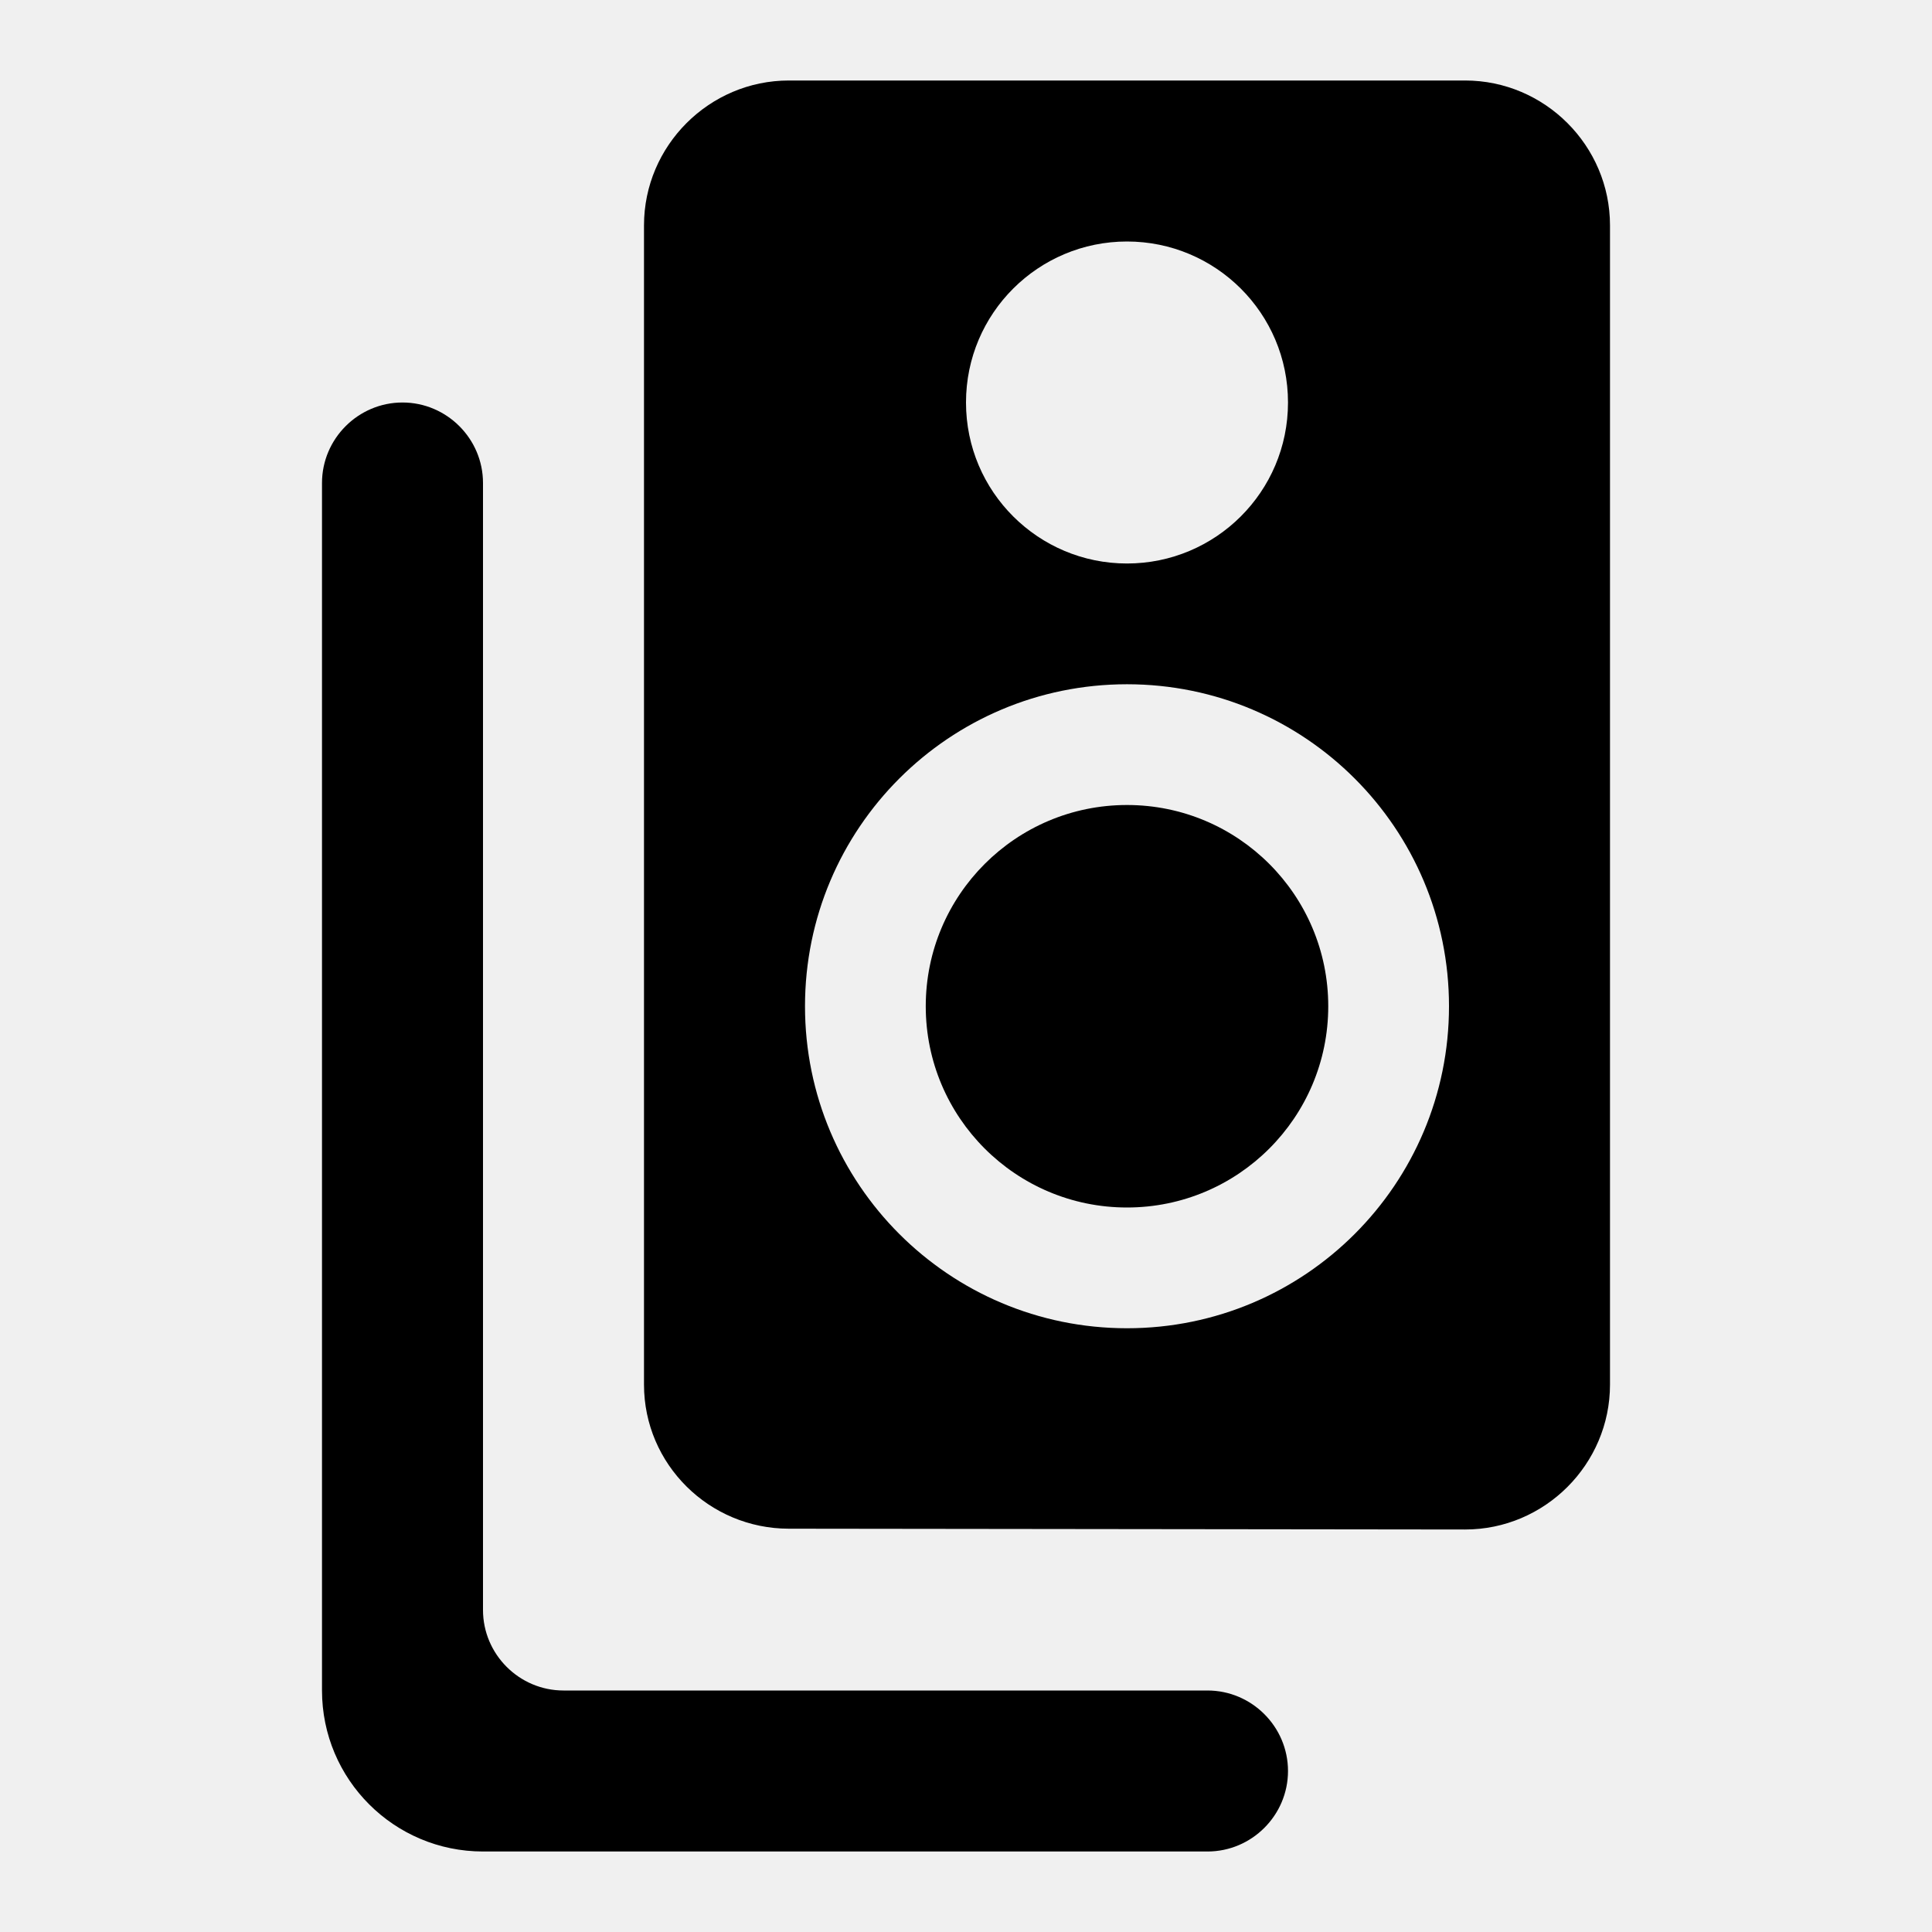
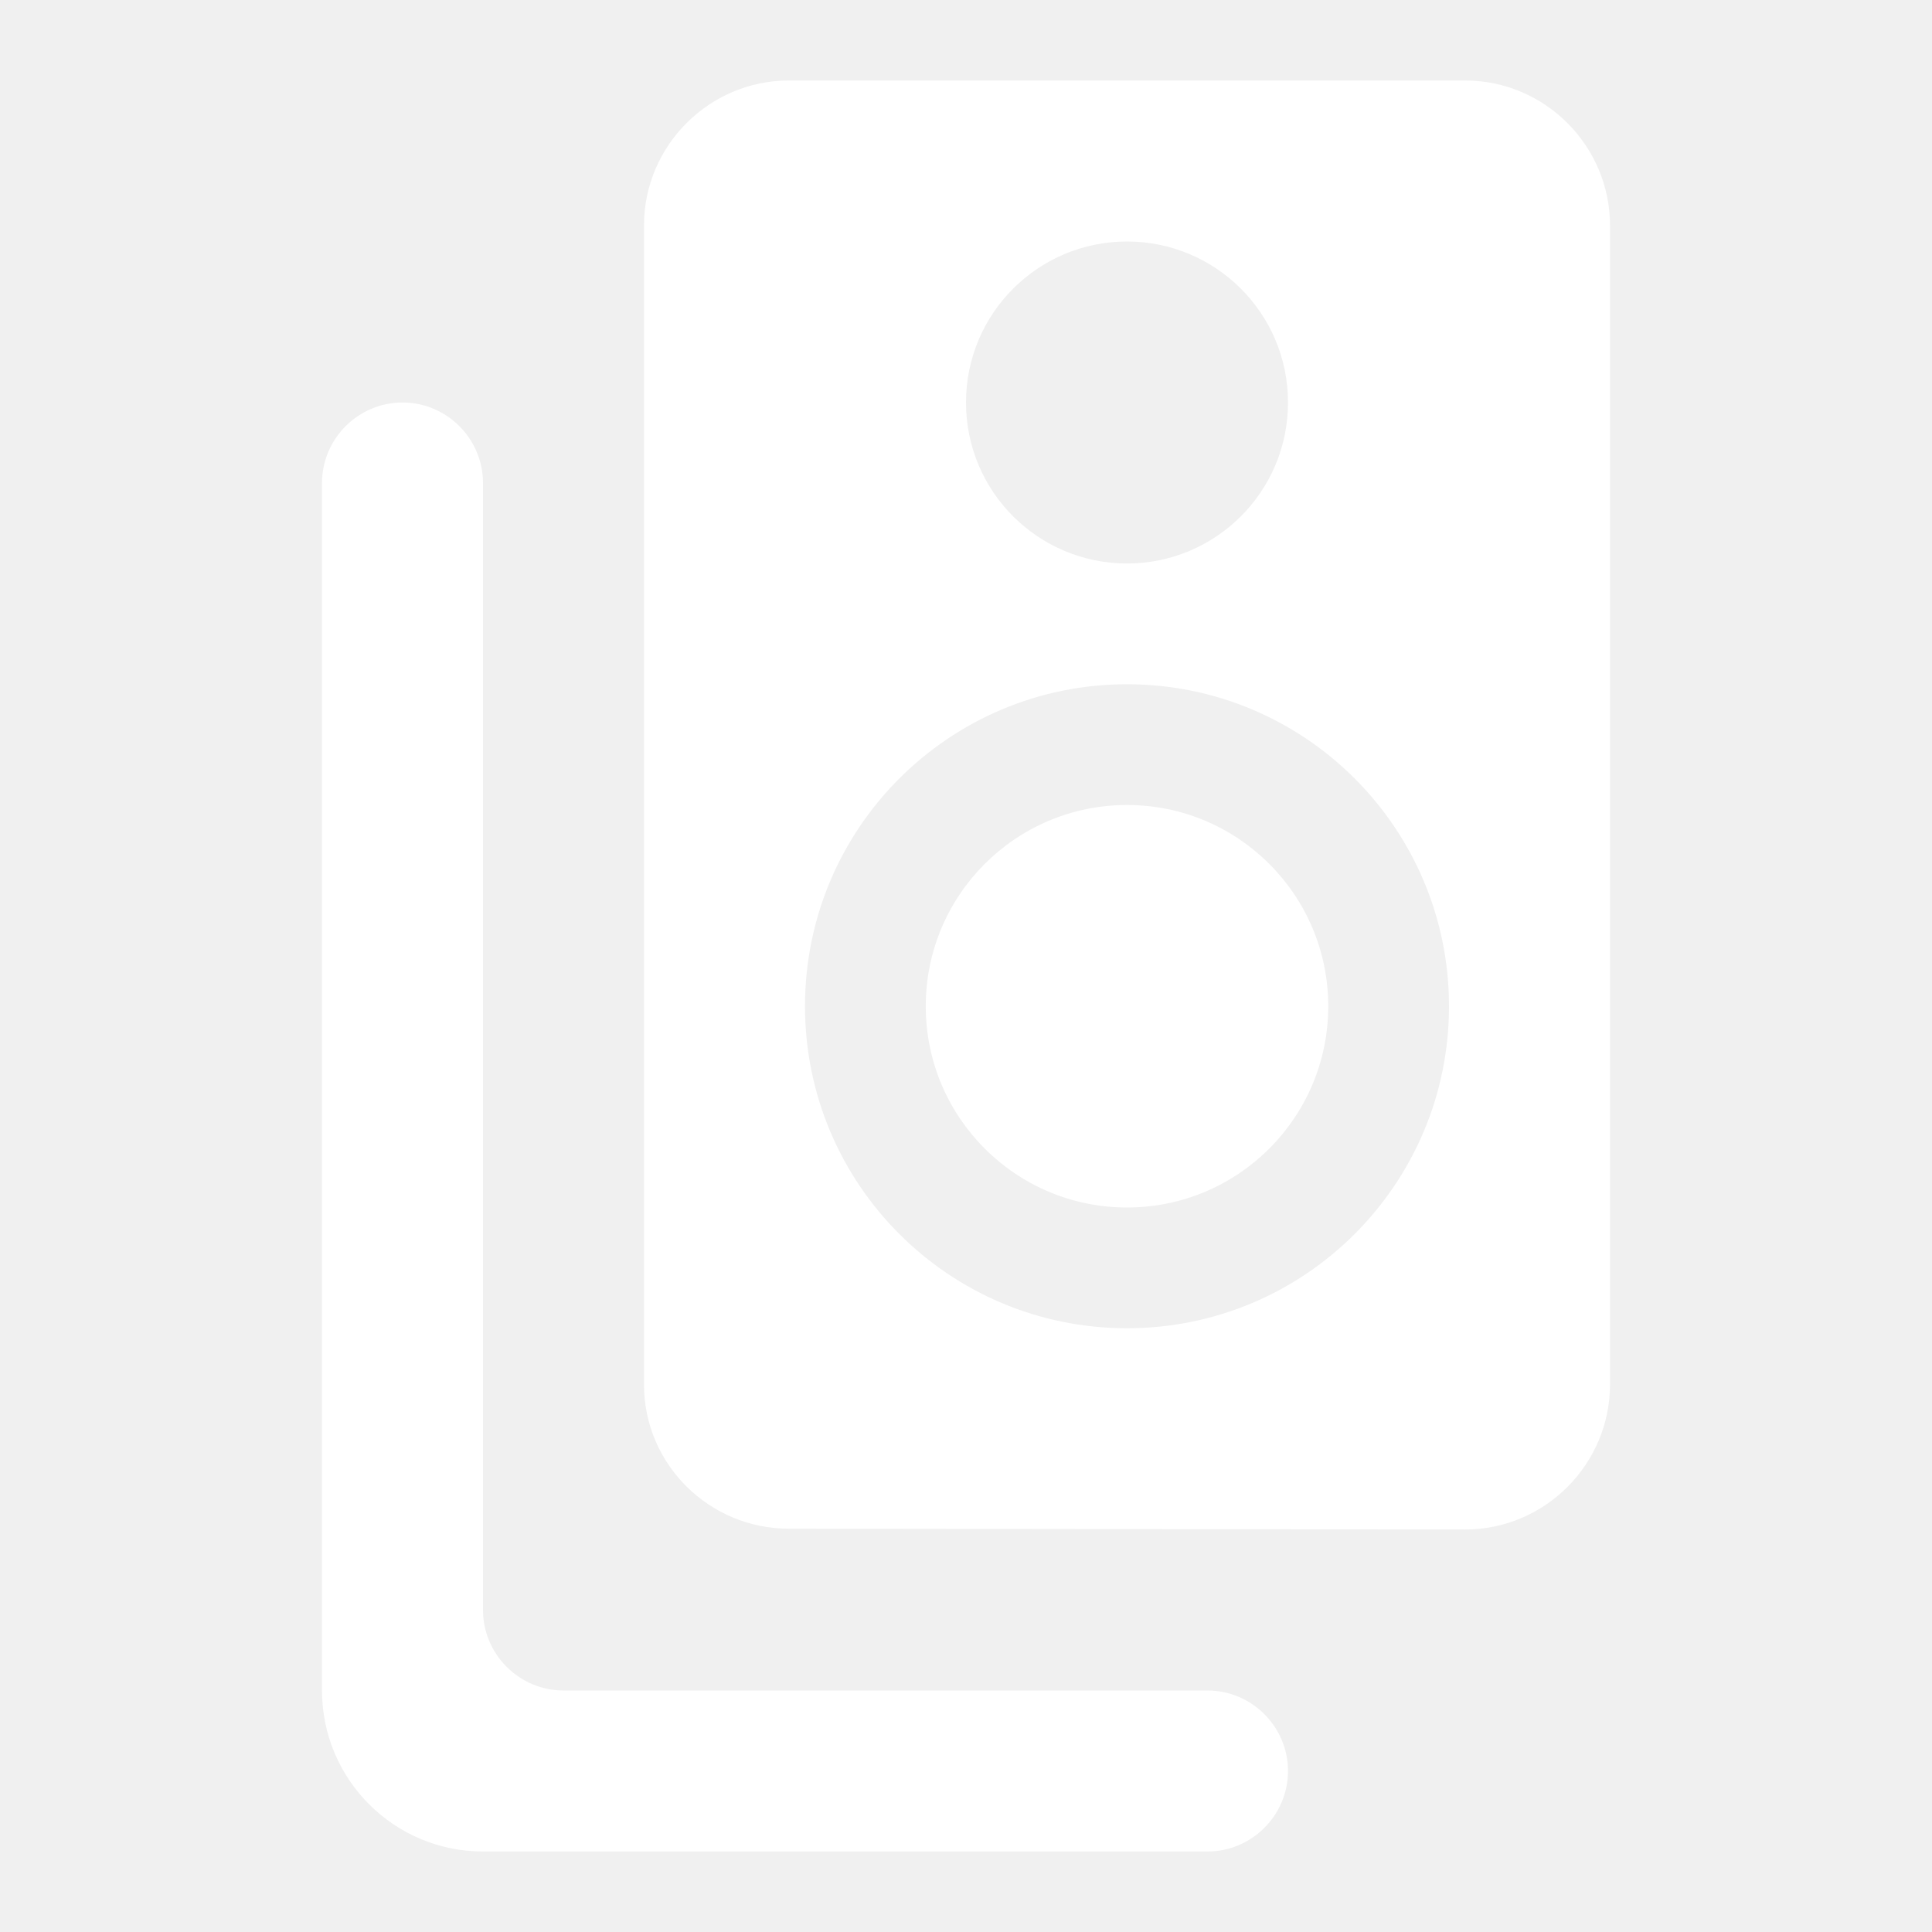
- <svg xmlns="http://www.w3.org/2000/svg" width="24" height="24" viewBox="0 0 24 24">
+ <svg xmlns="http://www.w3.org/2000/svg" fill="#ffffff" width="24" height="24" viewBox="0 0 24 24">
  <path d="M18.2 1H9.8C8.81 1 8 1.81 8 2.8v14.4c0 .99.81 1.79 1.8 1.79l8.4.01c.99 0 1.8-.81 1.8-1.8V2.8c0-.99-.81-1.8-1.8-1.8zM14 3c1.1 0 2 .89 2 2s-.9 2-2 2-2-.89-2-2 .9-2 2-2zm0 13.5c-2.21 0-4-1.79-4-4s1.79-4 4-4 4 1.79 4 4-1.79 4-4 4z" />
  <circle cx="14" cy="12.5" r="2.5" />
  <path d="M5 5c-.55 0-1 .45-1 1v15a2 2 0 0 0 2 2h9c.55 0 1-.45 1-1s-.45-1-1-1H7c-.55 0-1-.45-1-1V6c0-.55-.45-1-1-1z" />
</svg>
